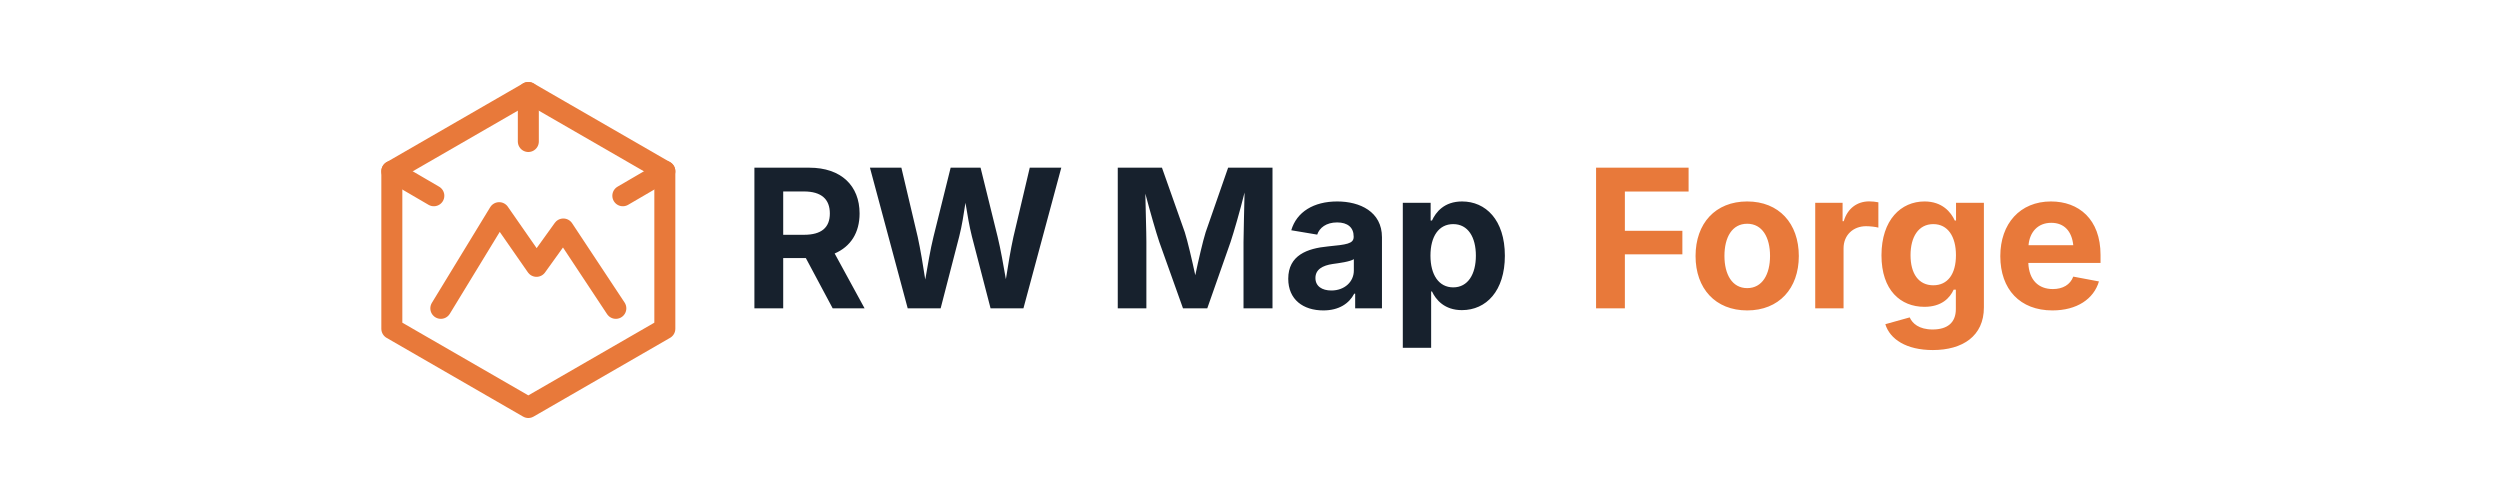
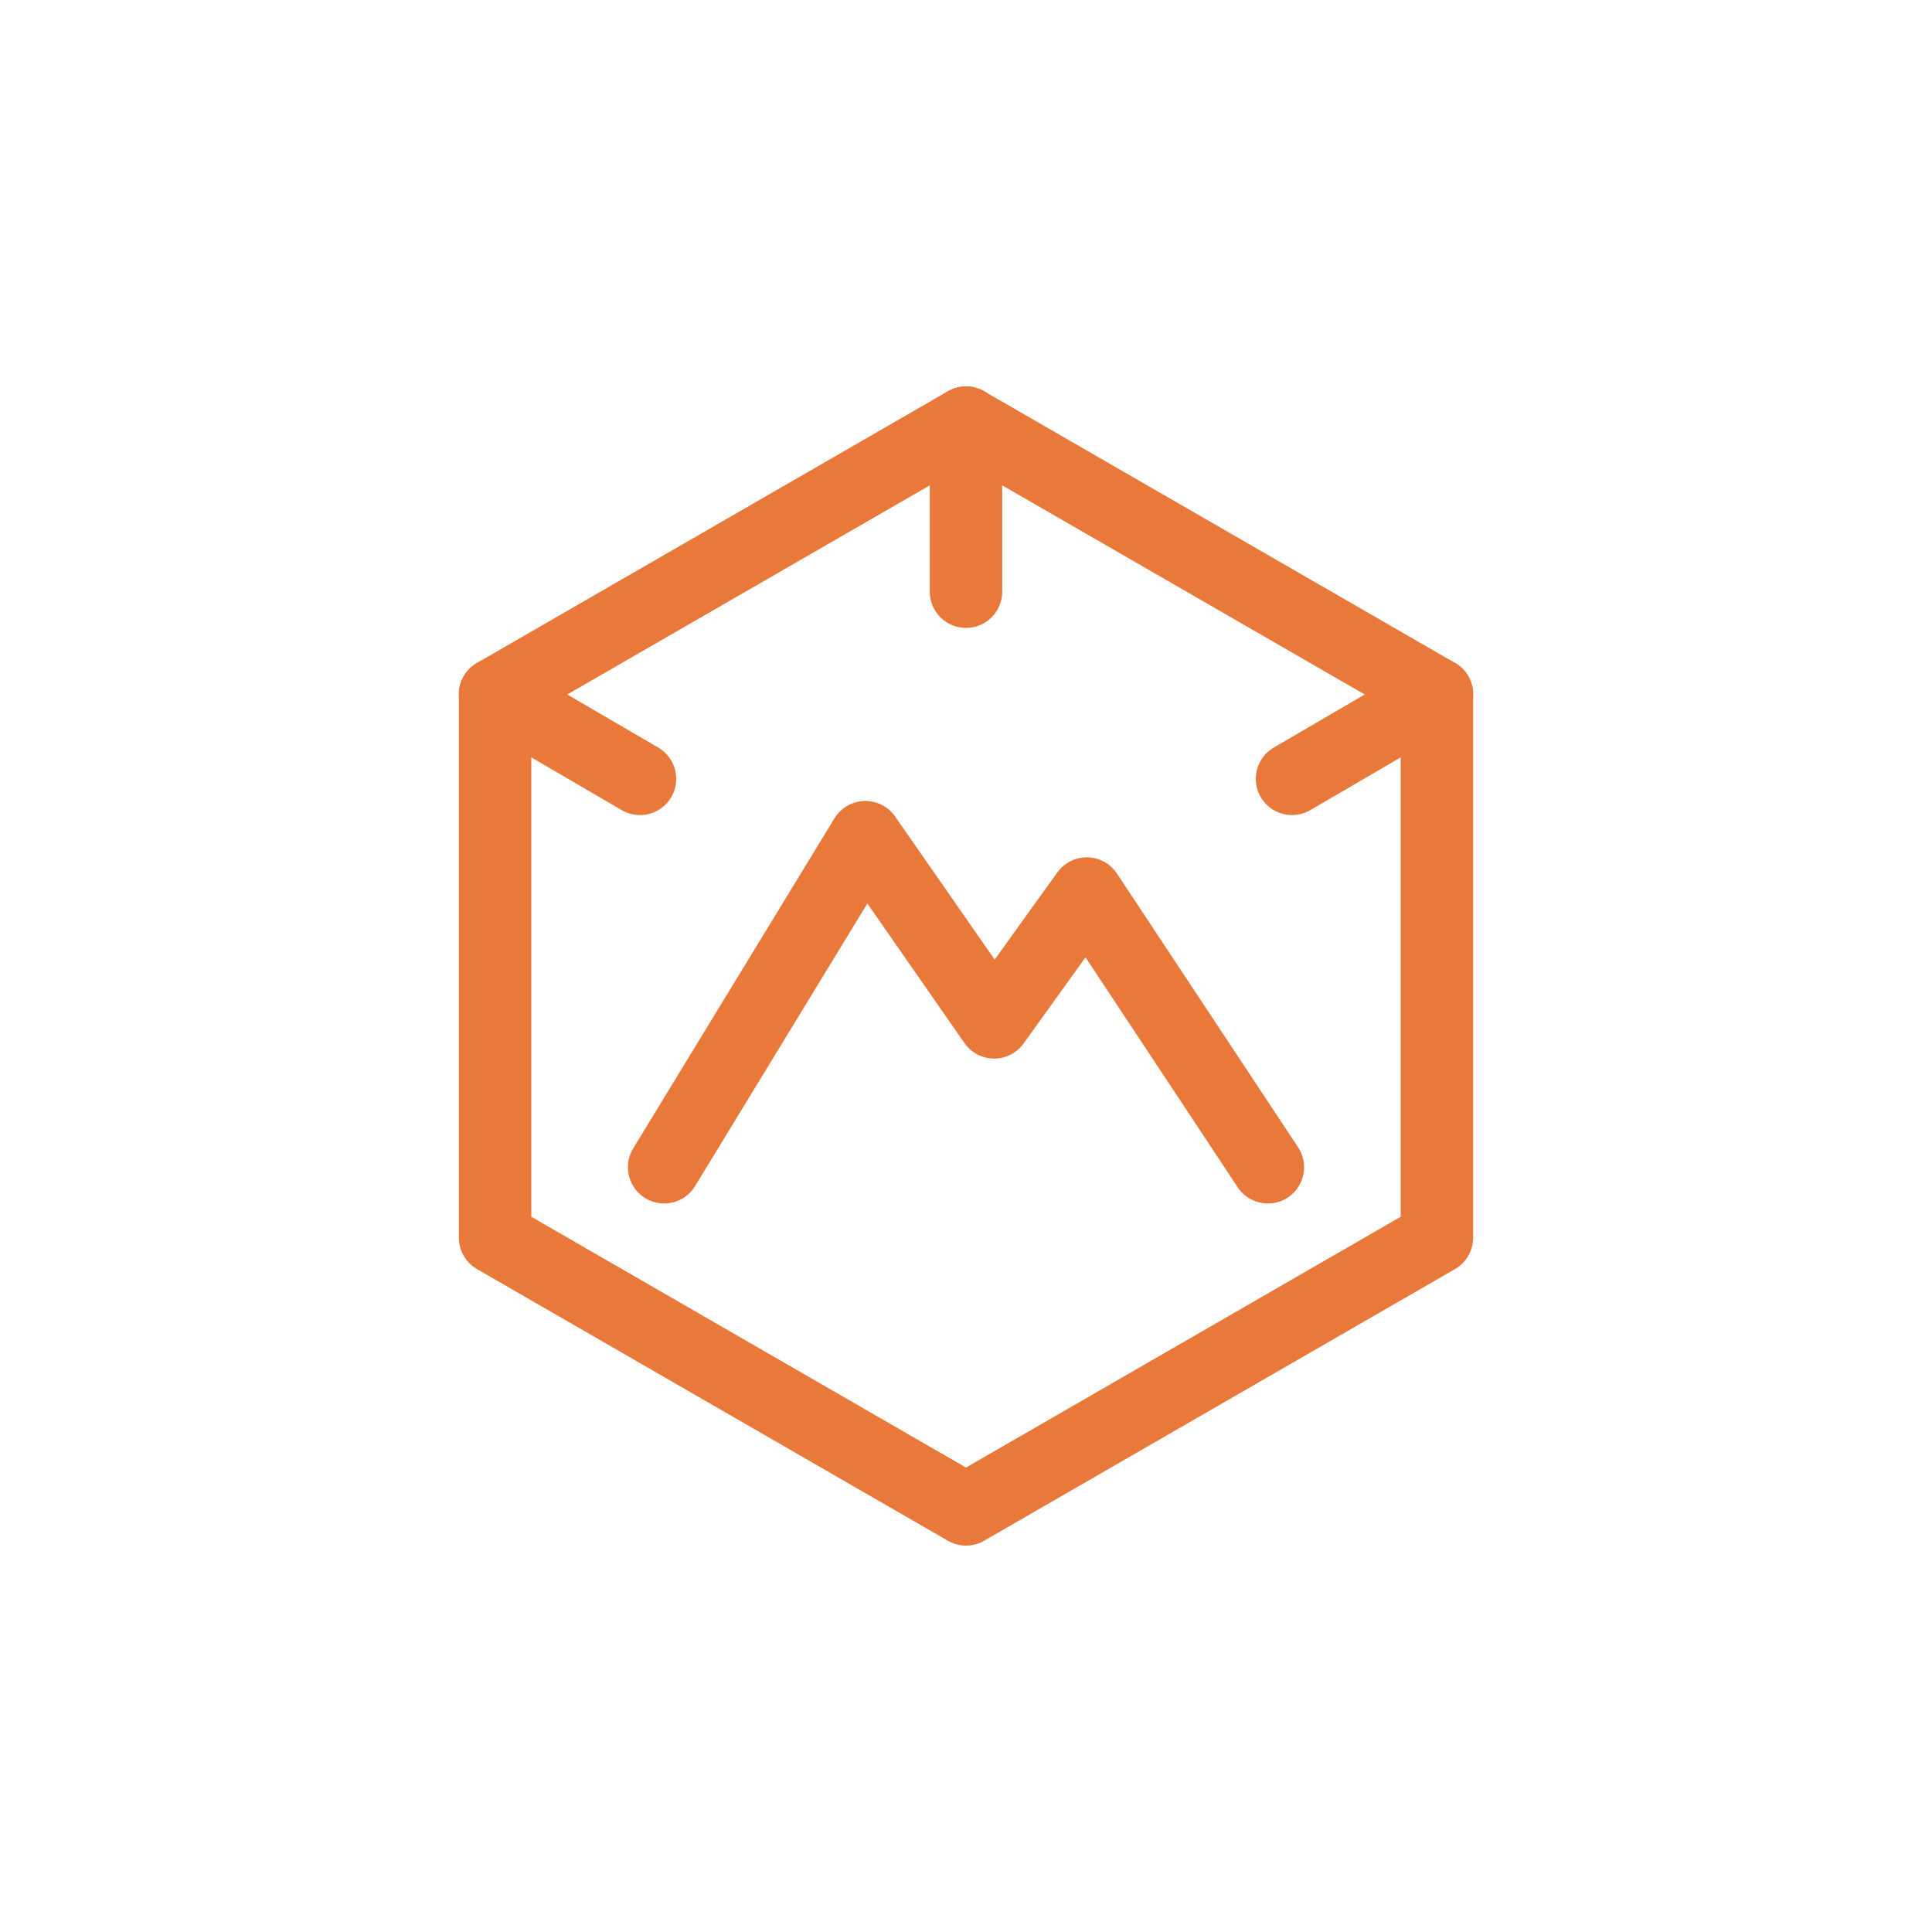
- <svg xmlns="http://www.w3.org/2000/svg" width="1500" height="300" viewBox="0 0 1500 300" role="img" aria-labelledby="title desc">
-   <style>
-     .brand-main { fill: #17212d; }
-     .brand-accent { fill: #e8793a; }
-     @media (prefers-color-scheme: dark) {
-       .brand-main { fill: #eaeef4; }
-     }
-   </style>
-   <g transform="translate(205 38) scale(7)" fill="none" stroke="#e8793a" stroke-width="1.8" stroke-linecap="round" stroke-linejoin="round">
+ <svg xmlns="http://www.w3.org/2000/svg" width="384" height="384" viewBox="0 0 384 384" role="img" aria-labelledby="title desc">
+   <g transform="translate(64 64) scale(8)" fill="none" stroke="#e8793a" stroke-width="1.8" stroke-linecap="round" stroke-linejoin="round">
    <path d="M16 2.5l11.7 6.75v13.5L16 29.5 4.3 22.75V9.25L16 2.5z" />
    <path d="M8.5 21l5-8.2 3.2 4.6 2.3-3.2 4.5 6.8" />
    <path d="M16 2.5v4.2M27.7 9.25l-3.6 2.1M4.3 9.25l3.6 2.1" />
  </g>
-   <g font-family="Inter, Segoe UI, Arial, sans-serif" font-size="116" font-weight="700" letter-spacing="-2">
-     <text x="445" y="185" class="brand-main">RW Map</text>
-     <text x="950" y="185" class="brand-accent">Forge</text>
-   </g>
</svg>
